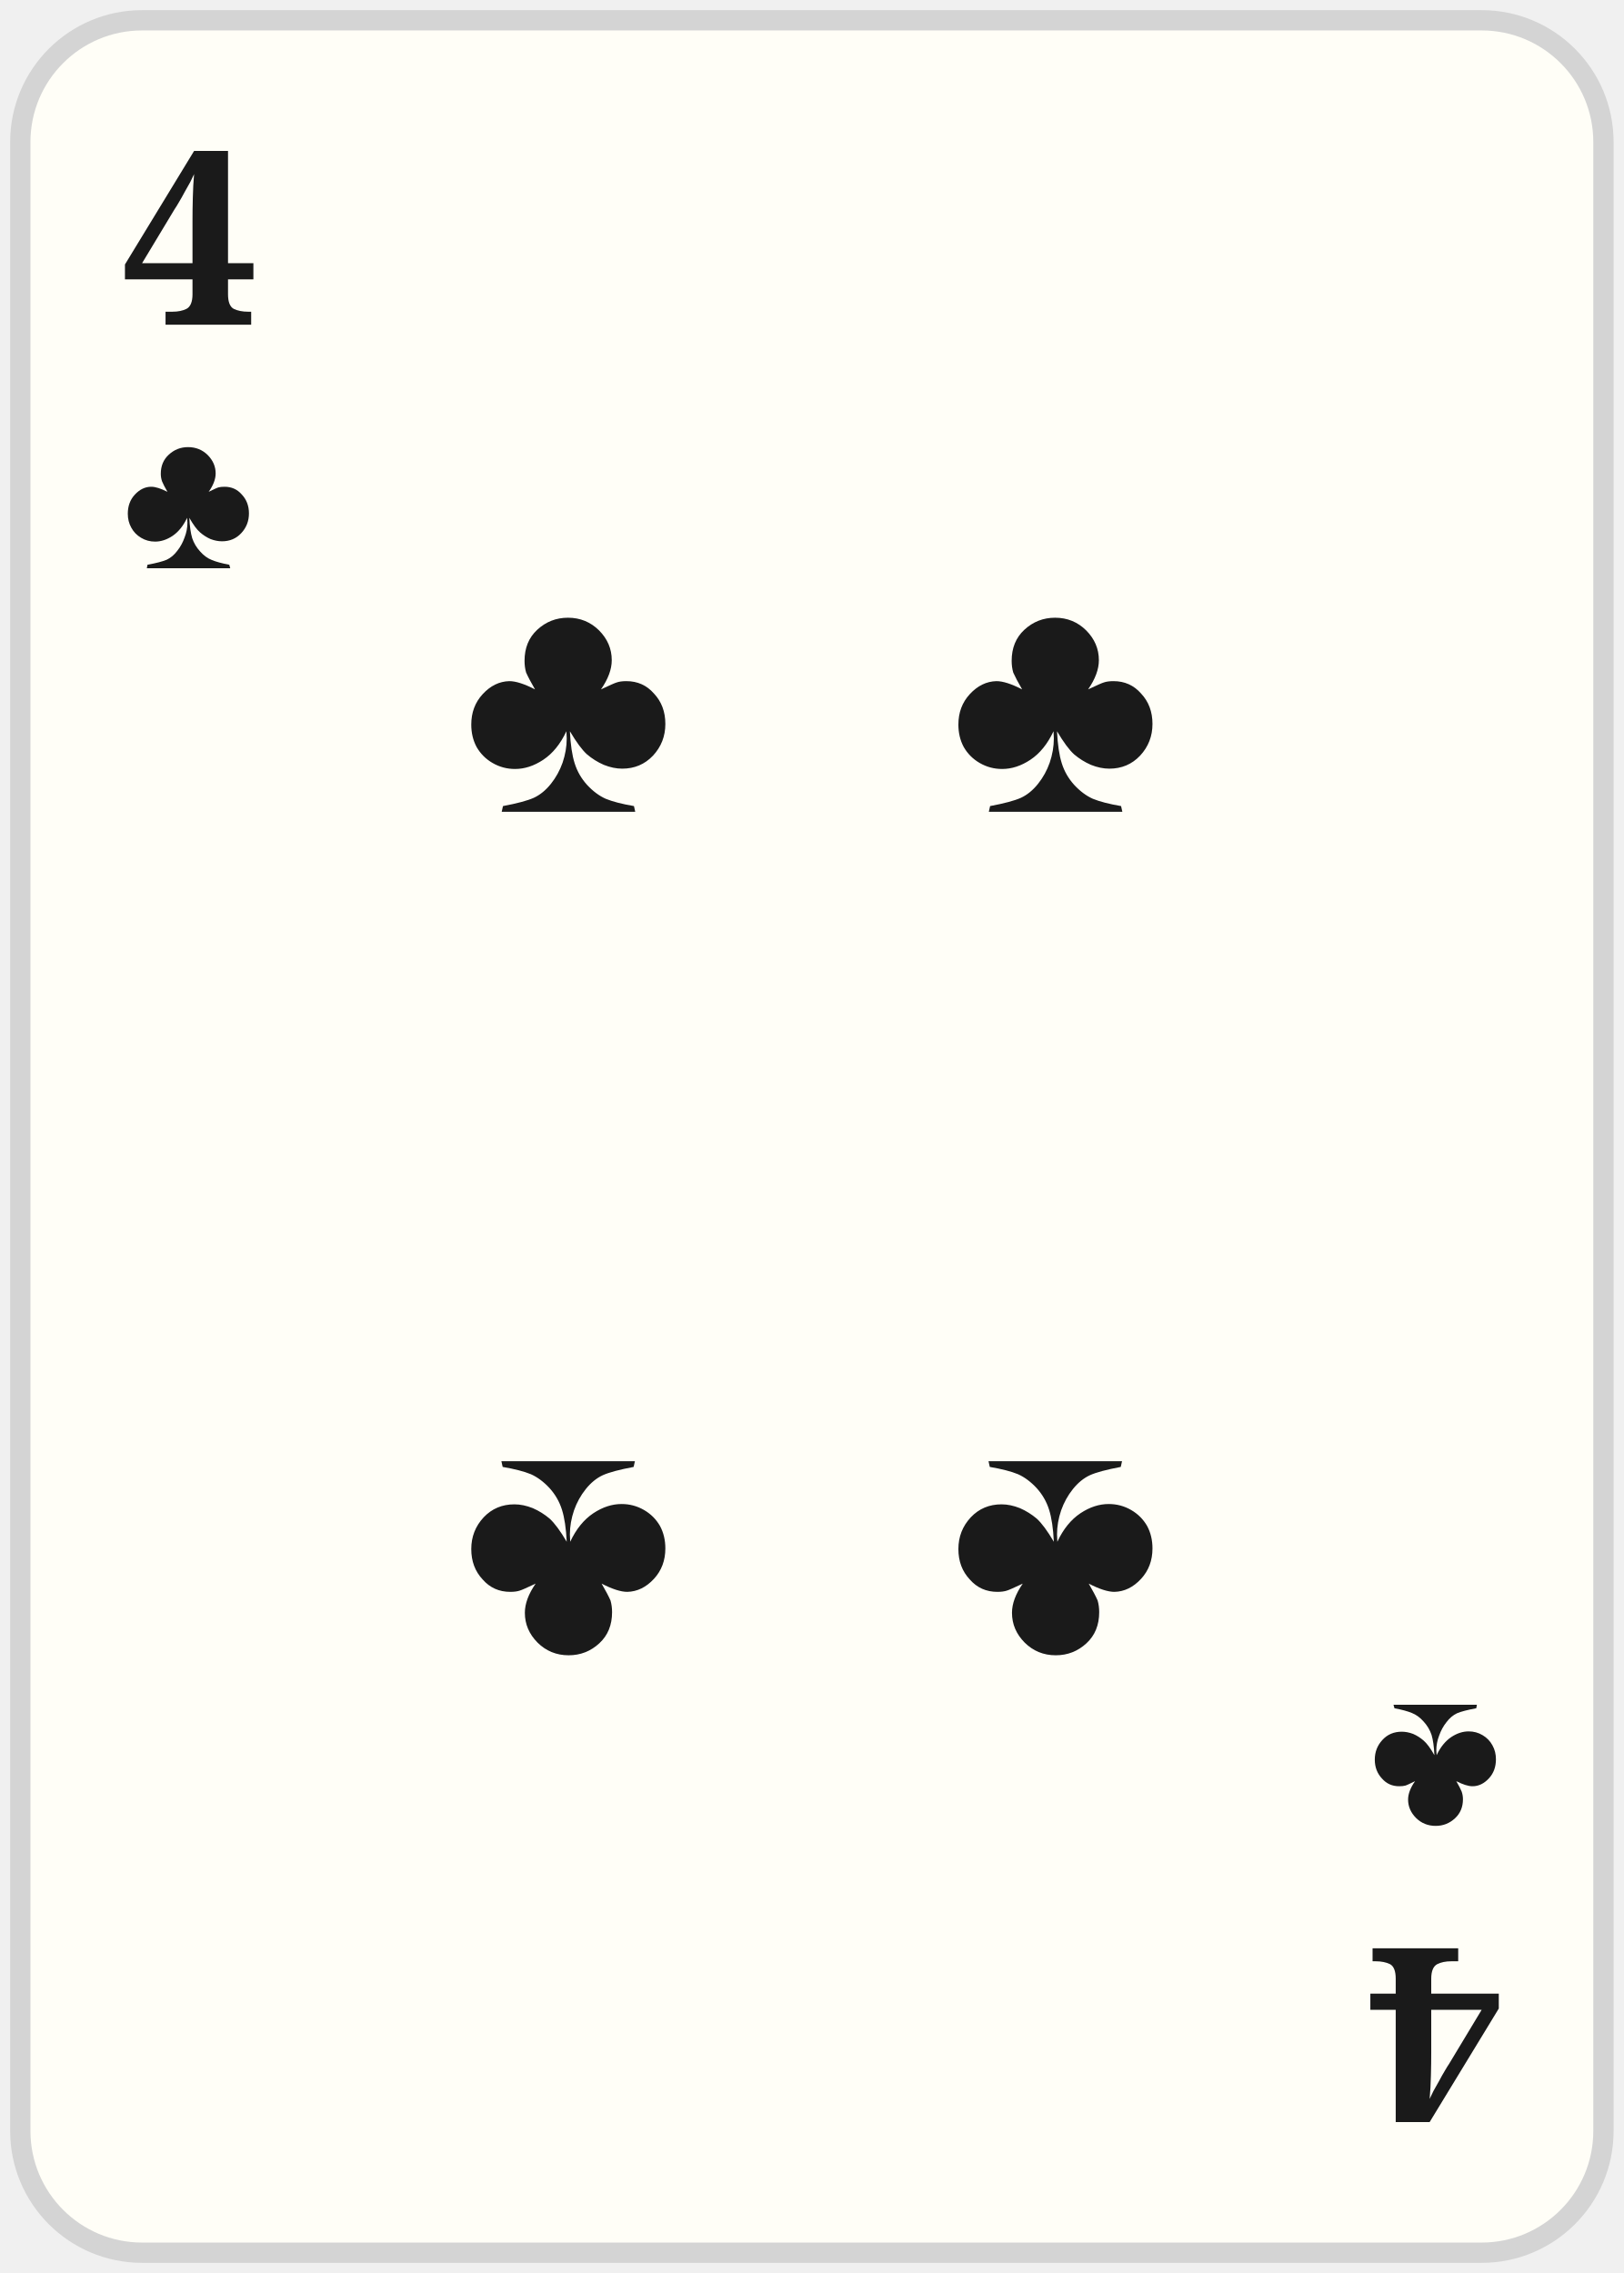
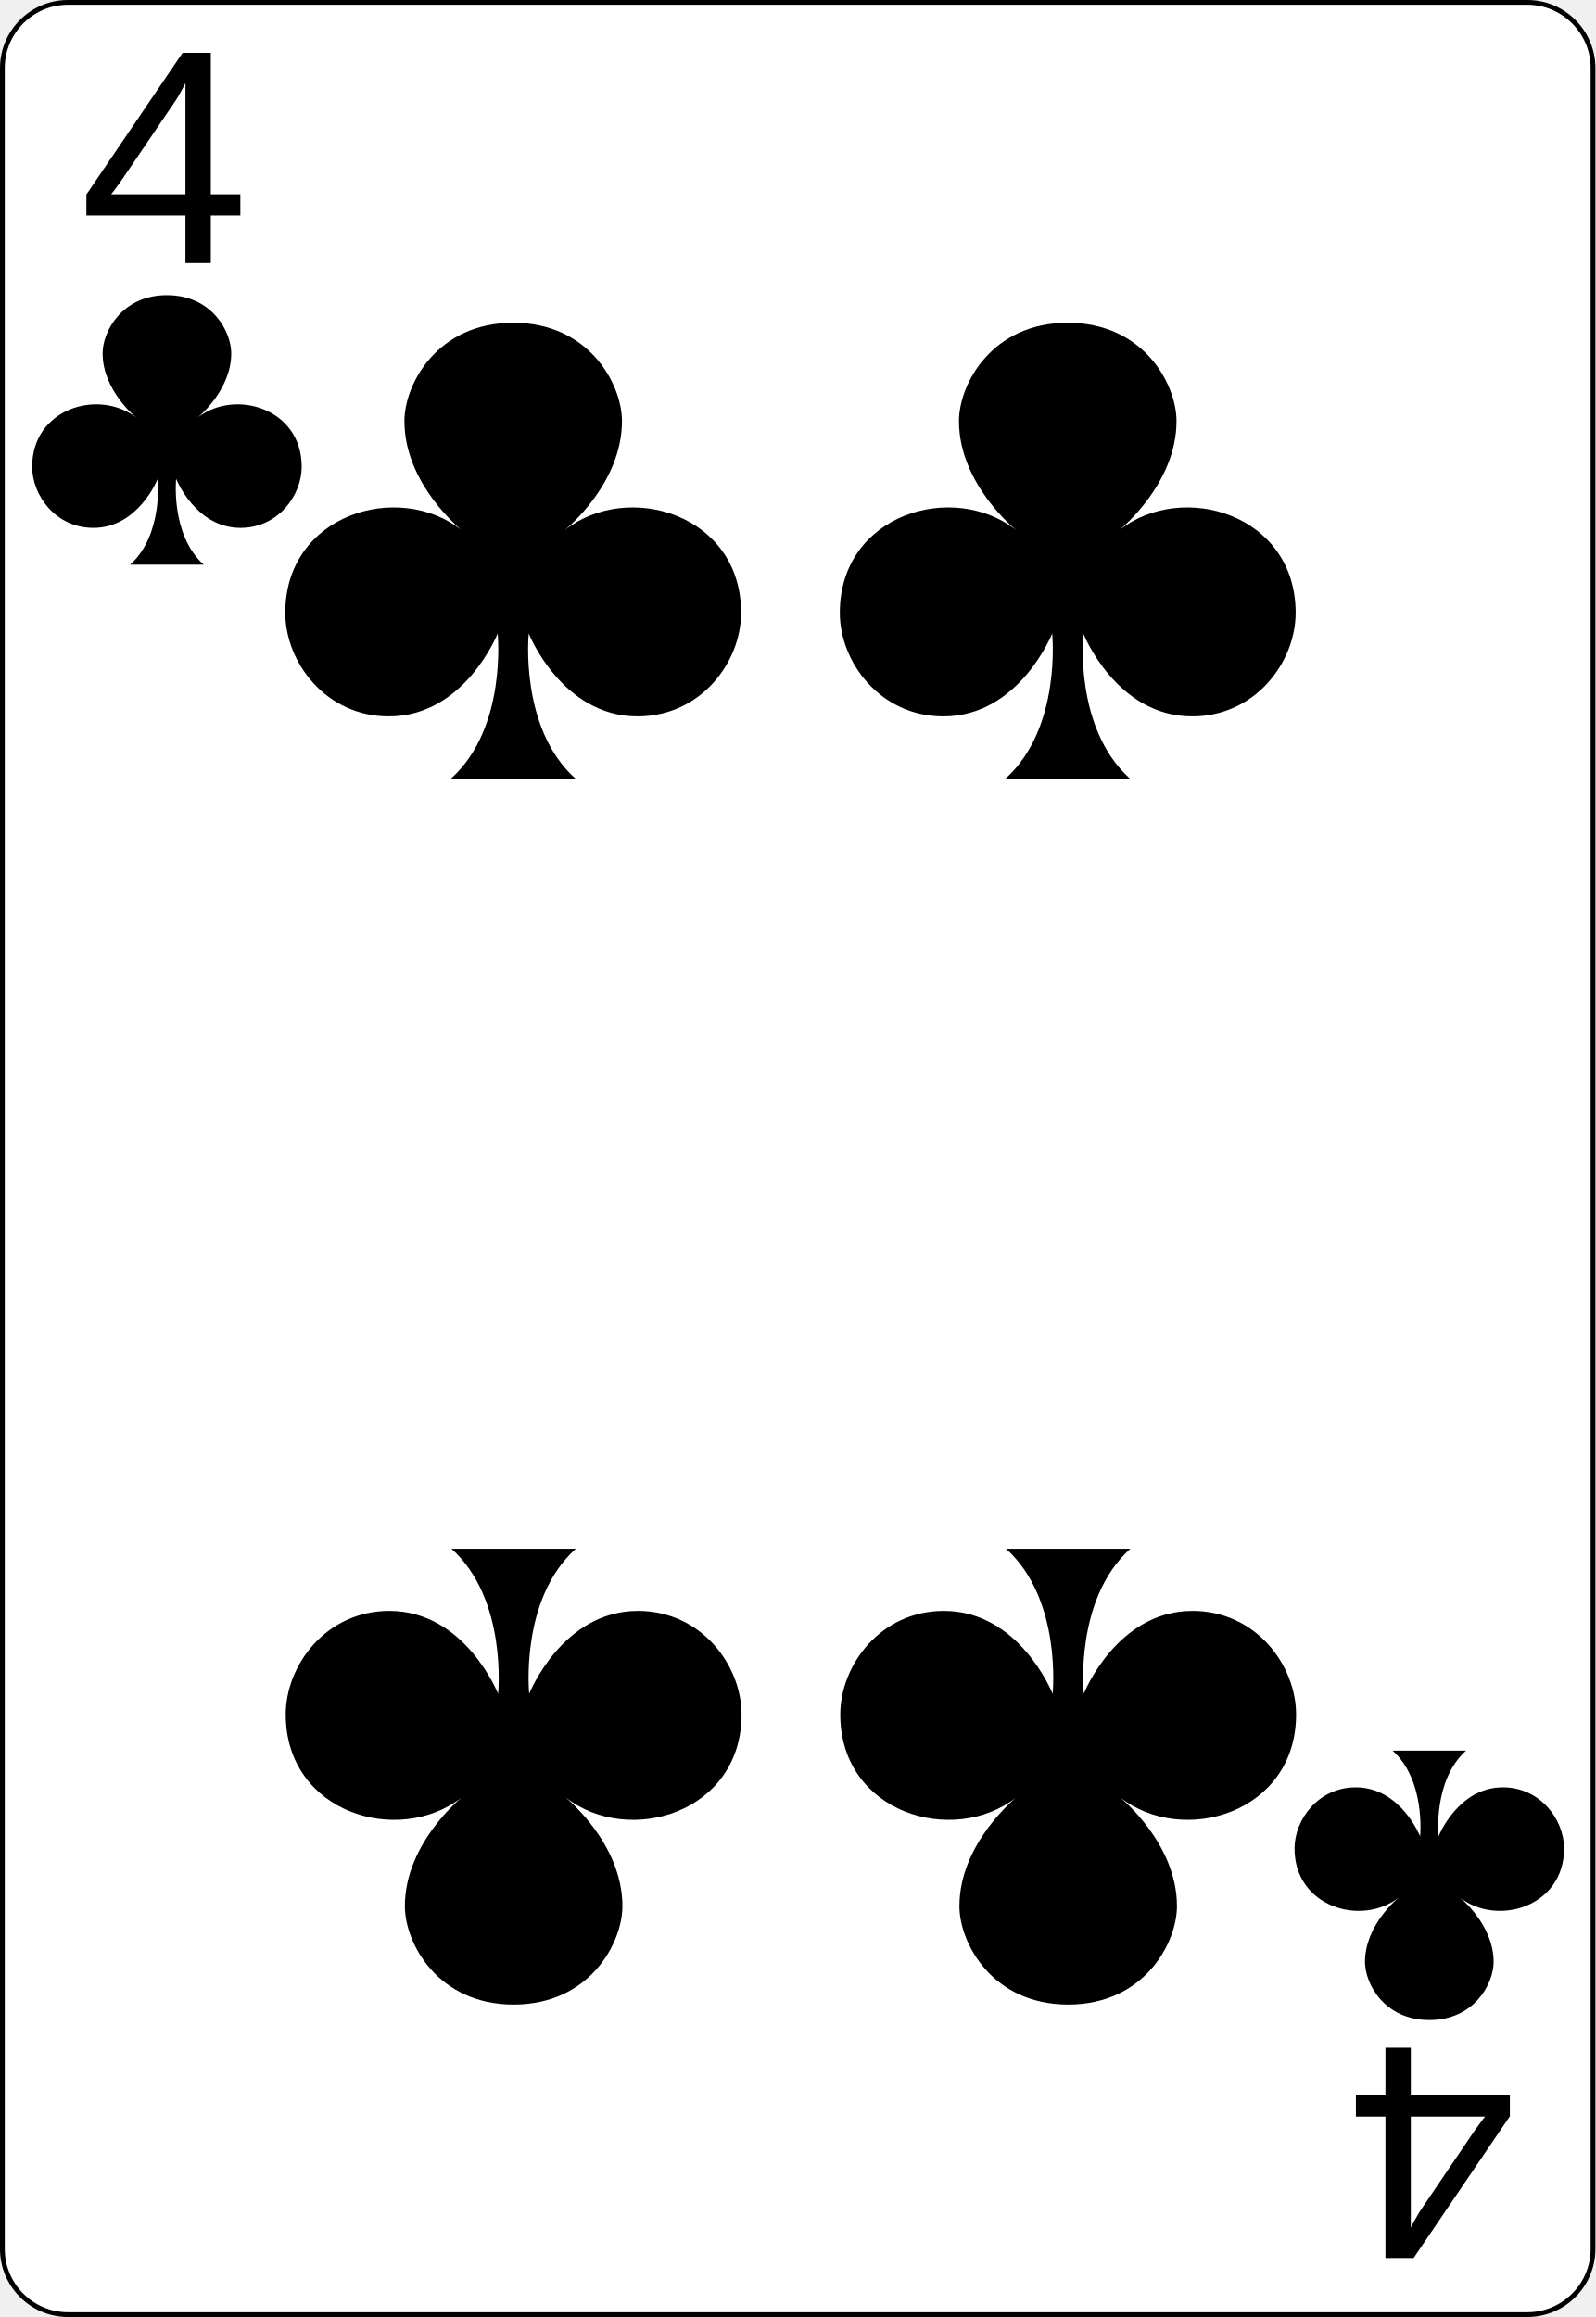
- <svg xmlns="http://www.w3.org/2000/svg" viewBox="0 0 80 112">
-   <rect x="1" y="1" width="78" height="110" rx="6" fill="#fffef7" stroke="#d4d4d4" />
-   <text x="6" y="16" font-family="Georgia" font-size="12" font-weight="bold" fill="#1a1a1a">4</text>
-   <text x="6" y="28" font-size="10" fill="#1a1a1a">♣</text>
-   <g transform="rotate(180,40,56)">
-     <text x="6" y="16" font-family="Georgia" font-size="12" font-weight="bold" fill="#1a1a1a">4</text>
-     <text x="6" y="28" font-size="10" fill="#1a1a1a">♣</text>
+ <svg xmlns="http://www.w3.org/2000/svg" xmlns:xlink="http://www.w3.org/1999/xlink" width="167.087pt" height="242.667pt" viewBox="0 0 167.087 242.667" xml:space="preserve" id="svg2" version="1.1">
+   <defs id="defs41">
+     <radialGradient xlink:href="#linearGradient2984" id="radialGradient3760" cx="48.231" cy="18.138" fx="48.231" fy="18.138" r="9.5" gradientUnits="userSpaceOnUse" gradientTransform="matrix(-1.560526,0.01828294,-0.02684055,-2.290953,123.9838,58.80911)" />
+     <linearGradient id="linearGradient2984">
+       <stop style="stop-color:#000000;stop-opacity:1;" offset="0" id="stop2986" />
+       <stop style="stop-color:#000000;stop-opacity:0.656;" offset="1" id="stop2988" />
+     </linearGradient>
+     <radialGradient xlink:href="#linearGradient3784" id="radialGradient3792" cx="171.487" cy="511.223" fx="171.487" fy="511.223" r="81.903" gradientTransform="matrix(1.152989,-0.6739155,0.3948202,0.6754904,-233.6326,270.4008)" gradientUnits="userSpaceOnUse" />
+     <linearGradient id="linearGradient3784">
+       <stop style="stop-color:#ffffff;stop-opacity:0.534;" offset="0" id="stop3786" />
+       <stop style="stop-color:#000000;stop-opacity:0;" offset="1" id="stop3788" />
+     </linearGradient>
+     <radialGradient r="81.903" fy="511.223" fx="171.487" cy="511.223" cx="171.487" gradientTransform="matrix(1.152989,-0.6739155,0.3948202,0.6754904,-233.6326,270.4008)" gradientUnits="userSpaceOnUse" id="radialGradient3855" xlink:href="#linearGradient3784-4" />
+     <linearGradient id="linearGradient3784-4">
+       <stop style="stop-color:#ffffff;stop-opacity:0.519;" offset="0" id="stop3786-8" />
+       <stop style="stop-color:#000000;stop-opacity:0;" offset="1" id="stop3788-6" />
+     </linearGradient>
+     <radialGradient r="81.903" fy="461.841" fx="181.694" cy="461.841" cx="181.694" gradientTransform="matrix(1.152989,-0.6739155,0.3948202,0.6754904,-233.6326,270.4008)" gradientUnits="userSpaceOnUse" id="radialGradient3916" xlink:href="#linearGradient3784-3" />
+     <linearGradient id="linearGradient3784-3">
+       <stop style="stop-color:#ffffff;stop-opacity:0.702;" offset="0" id="stop3786-86" />
+       <stop style="stop-color:#000000;stop-opacity:0;" offset="1" id="stop3788-2" />
+     </linearGradient>
+   </defs>
+   <g id="Layer_x0020_1" style="fill-rule:nonzero;clip-rule:nonzero;stroke:#000000;stroke-miterlimit:4;">
+     <path style="fill:#FFFFFF;stroke-width:0.5;" d="M166.837,235.548c0,3.777-3.087,6.869-6.871,6.869H7.111c-3.775,0-6.861-3.092-6.861-6.869V7.12C0.25,3.343,3.336,0.25,7.111,0.25h152.855    c3.784,0,6.871,3.093,6.871,6.87v228.428z" id="path5" />
+     <g style="stroke:none;" id="g7">
+       <g id="g9">
+ 				
+ 			</g>
+     </g>
+     <g id="g15">
+ 			
+ 		</g>
+     <g id="g19">
+ 			
+ 		</g>
+     <g style="stroke:none;" id="g23">
+       <g id="g25">
+ 				
+ 			</g>
+     </g>
+     <g style="stroke:none;" id="g31">
+       <g id="g33">
+ 				
+ 			</g>
+     </g>
  </g>
-   <text x="28" y="40" font-size="16" fill="#1a1a1a" text-anchor="middle">♣</text>
-   <text x="52" y="40" font-size="16" fill="#1a1a1a" text-anchor="middle">♣</text>
-   <text x="28" y="84" font-size="16" fill="#1a1a1a" text-anchor="middle" transform="rotate(180,28,78)">♣</text>
-   <text x="52" y="84" font-size="16" fill="#1a1a1a" text-anchor="middle" transform="rotate(180,52,78)">♣</text>
+   <text xml:space="preserve" style="font-size:32px;font-style:normal;font-weight:normal;line-height:125%;letter-spacing:0px;word-spacing:0px;fill:#000000;fill-opacity:1;stroke:none;font-family:Bitstream Vera Sans" x="8.311" y="27.548" id="text3788">
+     <tspan id="tspan3790" x="8.311" y="27.548" style="font-style:normal;font-variant:normal;font-weight:normal;font-stretch:normal;font-family:Arial;-inkscape-font-specification:Arial">4</tspan>
+   </text>
+   <g transform="matrix(1.485651,0,0,1.485651,-54.02466,10.01807)" id="layer1-1-4">
+     <path id="cl-9" d="m 50.291,22.698 c 0,0 2.375,-1.9 2.375,-4.534 0,-1.542 -1.369,-4.102 -4.534,-4.102 -3.165,0 -4.534,2.561 -4.534,4.102 0,2.634 2.375,4.534 2.375,4.534 -2.638,-2.055 -7.341,-0.652 -7.341,3.455 0,2.056 1.68,4.318 4.318,4.318 3.165,0 4.534,-3.455 4.534,-3.455 0,0 0.402,3.938 -1.943,6.046 h 5.182 c -2.345,-2.107 -1.943,-6.046 -1.943,-6.046 0,0 1.369,3.455 4.534,3.455 2.639,0 4.318,-2.263 4.318,-4.318 0,-4.107 -4.703,-5.51 -7.341,-3.455 z" style="fill:#000000" />
+   </g>
+   <text xml:space="preserve" style="font-size:32px;font-style:normal;font-weight:normal;line-height:125%;letter-spacing:0px;word-spacing:0px;fill:#000000;fill-opacity:1;stroke:none;font-family:Bitstream Vera Sans" x="-158.864" y="-214.467" id="text3788-8" transform="scale(-1,-1)">
+     <tspan id="tspan3790-7" x="-158.864" y="-214.467" style="font-style:normal;font-variant:normal;font-weight:normal;font-stretch:normal;font-family:Arial;-inkscape-font-specification:Arial">4</tspan>
+   </text>
+   <g transform="matrix(-1.485651,0,0,-1.485651,221.1992,232.4618)" id="layer1-1-4-1">
+     <path id="cl-9-7" d="m 50.291,22.698 c 0,0 2.375,-1.9 2.375,-4.534 0,-1.542 -1.369,-4.102 -4.534,-4.102 -3.165,0 -4.534,2.561 -4.534,4.102 0,2.634 2.375,4.534 2.375,4.534 -2.638,-2.055 -7.341,-0.652 -7.341,3.455 0,2.056 1.68,4.318 4.318,4.318 3.165,0 4.534,-3.455 4.534,-3.455 0,0 0.402,3.938 -1.943,6.046 h 5.182 c -2.345,-2.107 -1.943,-6.046 -1.943,-6.046 0,0 1.369,3.455 4.534,3.455 2.639,0 4.318,-2.263 4.318,-4.318 0,-4.107 -4.703,-5.51 -7.341,-3.455 z" style="fill:#000000" />
+   </g>
+   <g transform="matrix(2.512578,0,0,2.512578,-67.18839,-1.531116)" id="layer1-1-4-8">
+     <path id="cl-9-8" d="m 50.291,22.698 c 0,0 2.375,-1.9 2.375,-4.534 0,-1.542 -1.369,-4.102 -4.534,-4.102 -3.165,0 -4.534,2.561 -4.534,4.102 0,2.634 2.375,4.534 2.375,4.534 -2.638,-2.055 -7.341,-0.652 -7.341,3.455 0,2.056 1.68,4.318 4.318,4.318 3.165,0 4.534,-3.455 4.534,-3.455 0,0 0.402,3.938 -1.943,6.046 h 5.182 c -2.345,-2.107 -1.943,-6.046 -1.943,-6.046 0,0 1.369,3.455 4.534,3.455 2.639,0 4.318,-2.263 4.318,-4.318 0,-4.107 -4.703,-5.51 -7.341,-3.455 z" style="fill:#000000" />
+   </g>
+   <g transform="matrix(-2.512578,0,0,-2.512578,174.7295,245.2751)" id="layer1-1-4-8-0">
+     <path id="cl-9-8-6" d="m 50.291,22.698 c 0,0 2.375,-1.9 2.375,-4.534 0,-1.542 -1.369,-4.102 -4.534,-4.102 -3.165,0 -4.534,2.561 -4.534,4.102 0,2.634 2.375,4.534 2.375,4.534 -2.638,-2.055 -7.341,-0.652 -7.341,3.455 0,2.056 1.68,4.318 4.318,4.318 3.165,0 4.534,-3.455 4.534,-3.455 0,0 0.402,3.938 -1.943,6.046 h 5.182 c -2.345,-2.107 -1.943,-6.046 -1.943,-6.046 0,0 1.369,3.455 4.534,3.455 2.639,0 4.318,-2.263 4.318,-4.318 0,-4.107 -4.703,-5.51 -7.341,-3.455 z" style="fill:#000000" />
+   </g>
+   <g transform="matrix(2.512578,0,0,2.512578,-9.111586,-1.531113)" id="layer1-1-4-8-2">
+     <path id="cl-9-8-66" d="m 50.291,22.698 c 0,0 2.375,-1.9 2.375,-4.534 0,-1.542 -1.369,-4.102 -4.534,-4.102 -3.165,0 -4.534,2.561 -4.534,4.102 0,2.634 2.375,4.534 2.375,4.534 -2.638,-2.055 -7.341,-0.652 -7.341,3.455 0,2.056 1.68,4.318 4.318,4.318 3.165,0 4.534,-3.455 4.534,-3.455 0,0 0.402,3.938 -1.943,6.046 h 5.182 c -2.345,-2.107 -1.943,-6.046 -1.943,-6.046 0,0 1.369,3.455 4.534,3.455 2.639,0 4.318,-2.263 4.318,-4.318 0,-4.107 -4.703,-5.51 -7.341,-3.455 z" style="fill:#000000" />
+   </g>
+   <g transform="matrix(-2.512578,0,0,-2.512578,232.8063,245.2751)" id="layer1-1-4-8-0-4">
+     <path id="cl-9-8-6-9" d="m 50.291,22.698 c 0,0 2.375,-1.9 2.375,-4.534 0,-1.542 -1.369,-4.102 -4.534,-4.102 -3.165,0 -4.534,2.561 -4.534,4.102 0,2.634 2.375,4.534 2.375,4.534 -2.638,-2.055 -7.341,-0.652 -7.341,3.455 0,2.056 1.68,4.318 4.318,4.318 3.165,0 4.534,-3.455 4.534,-3.455 0,0 0.402,3.938 -1.943,6.046 h 5.182 c -2.345,-2.107 -1.943,-6.046 -1.943,-6.046 0,0 1.369,3.455 4.534,3.455 2.639,0 4.318,-2.263 4.318,-4.318 0,-4.107 -4.703,-5.51 -7.341,-3.455 z" style="fill:#000000" />
+   </g>
</svg>
